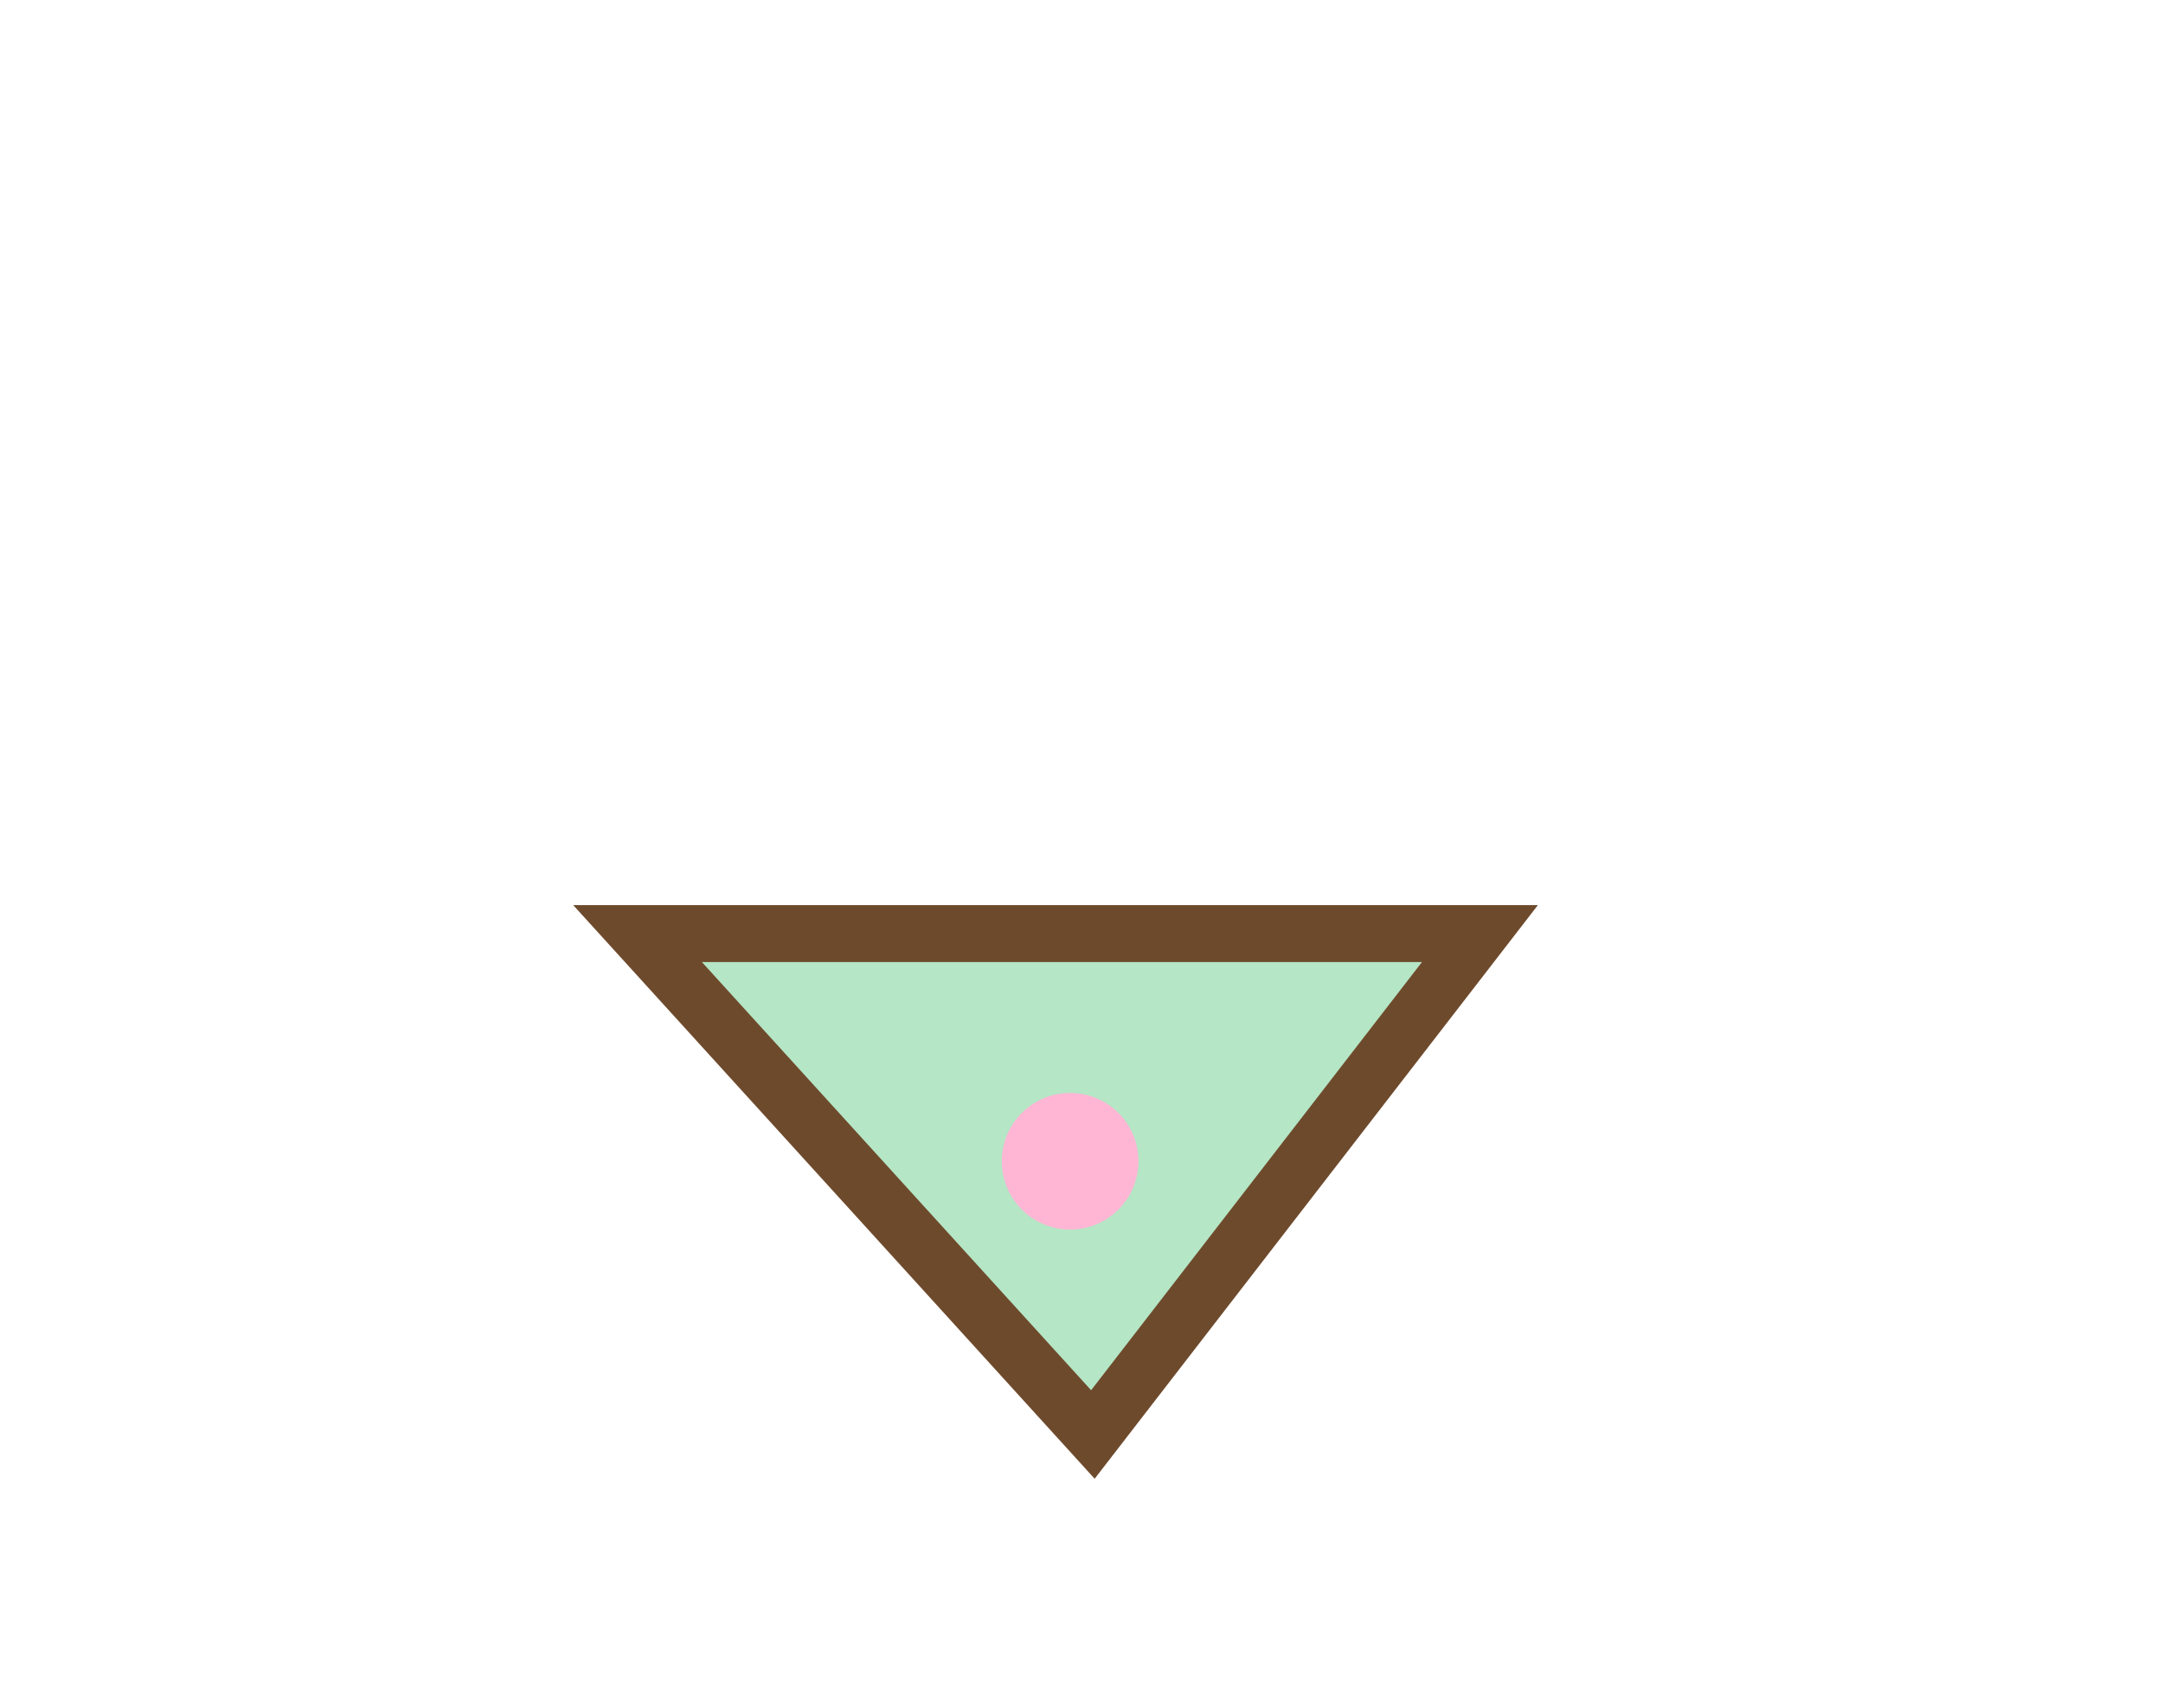
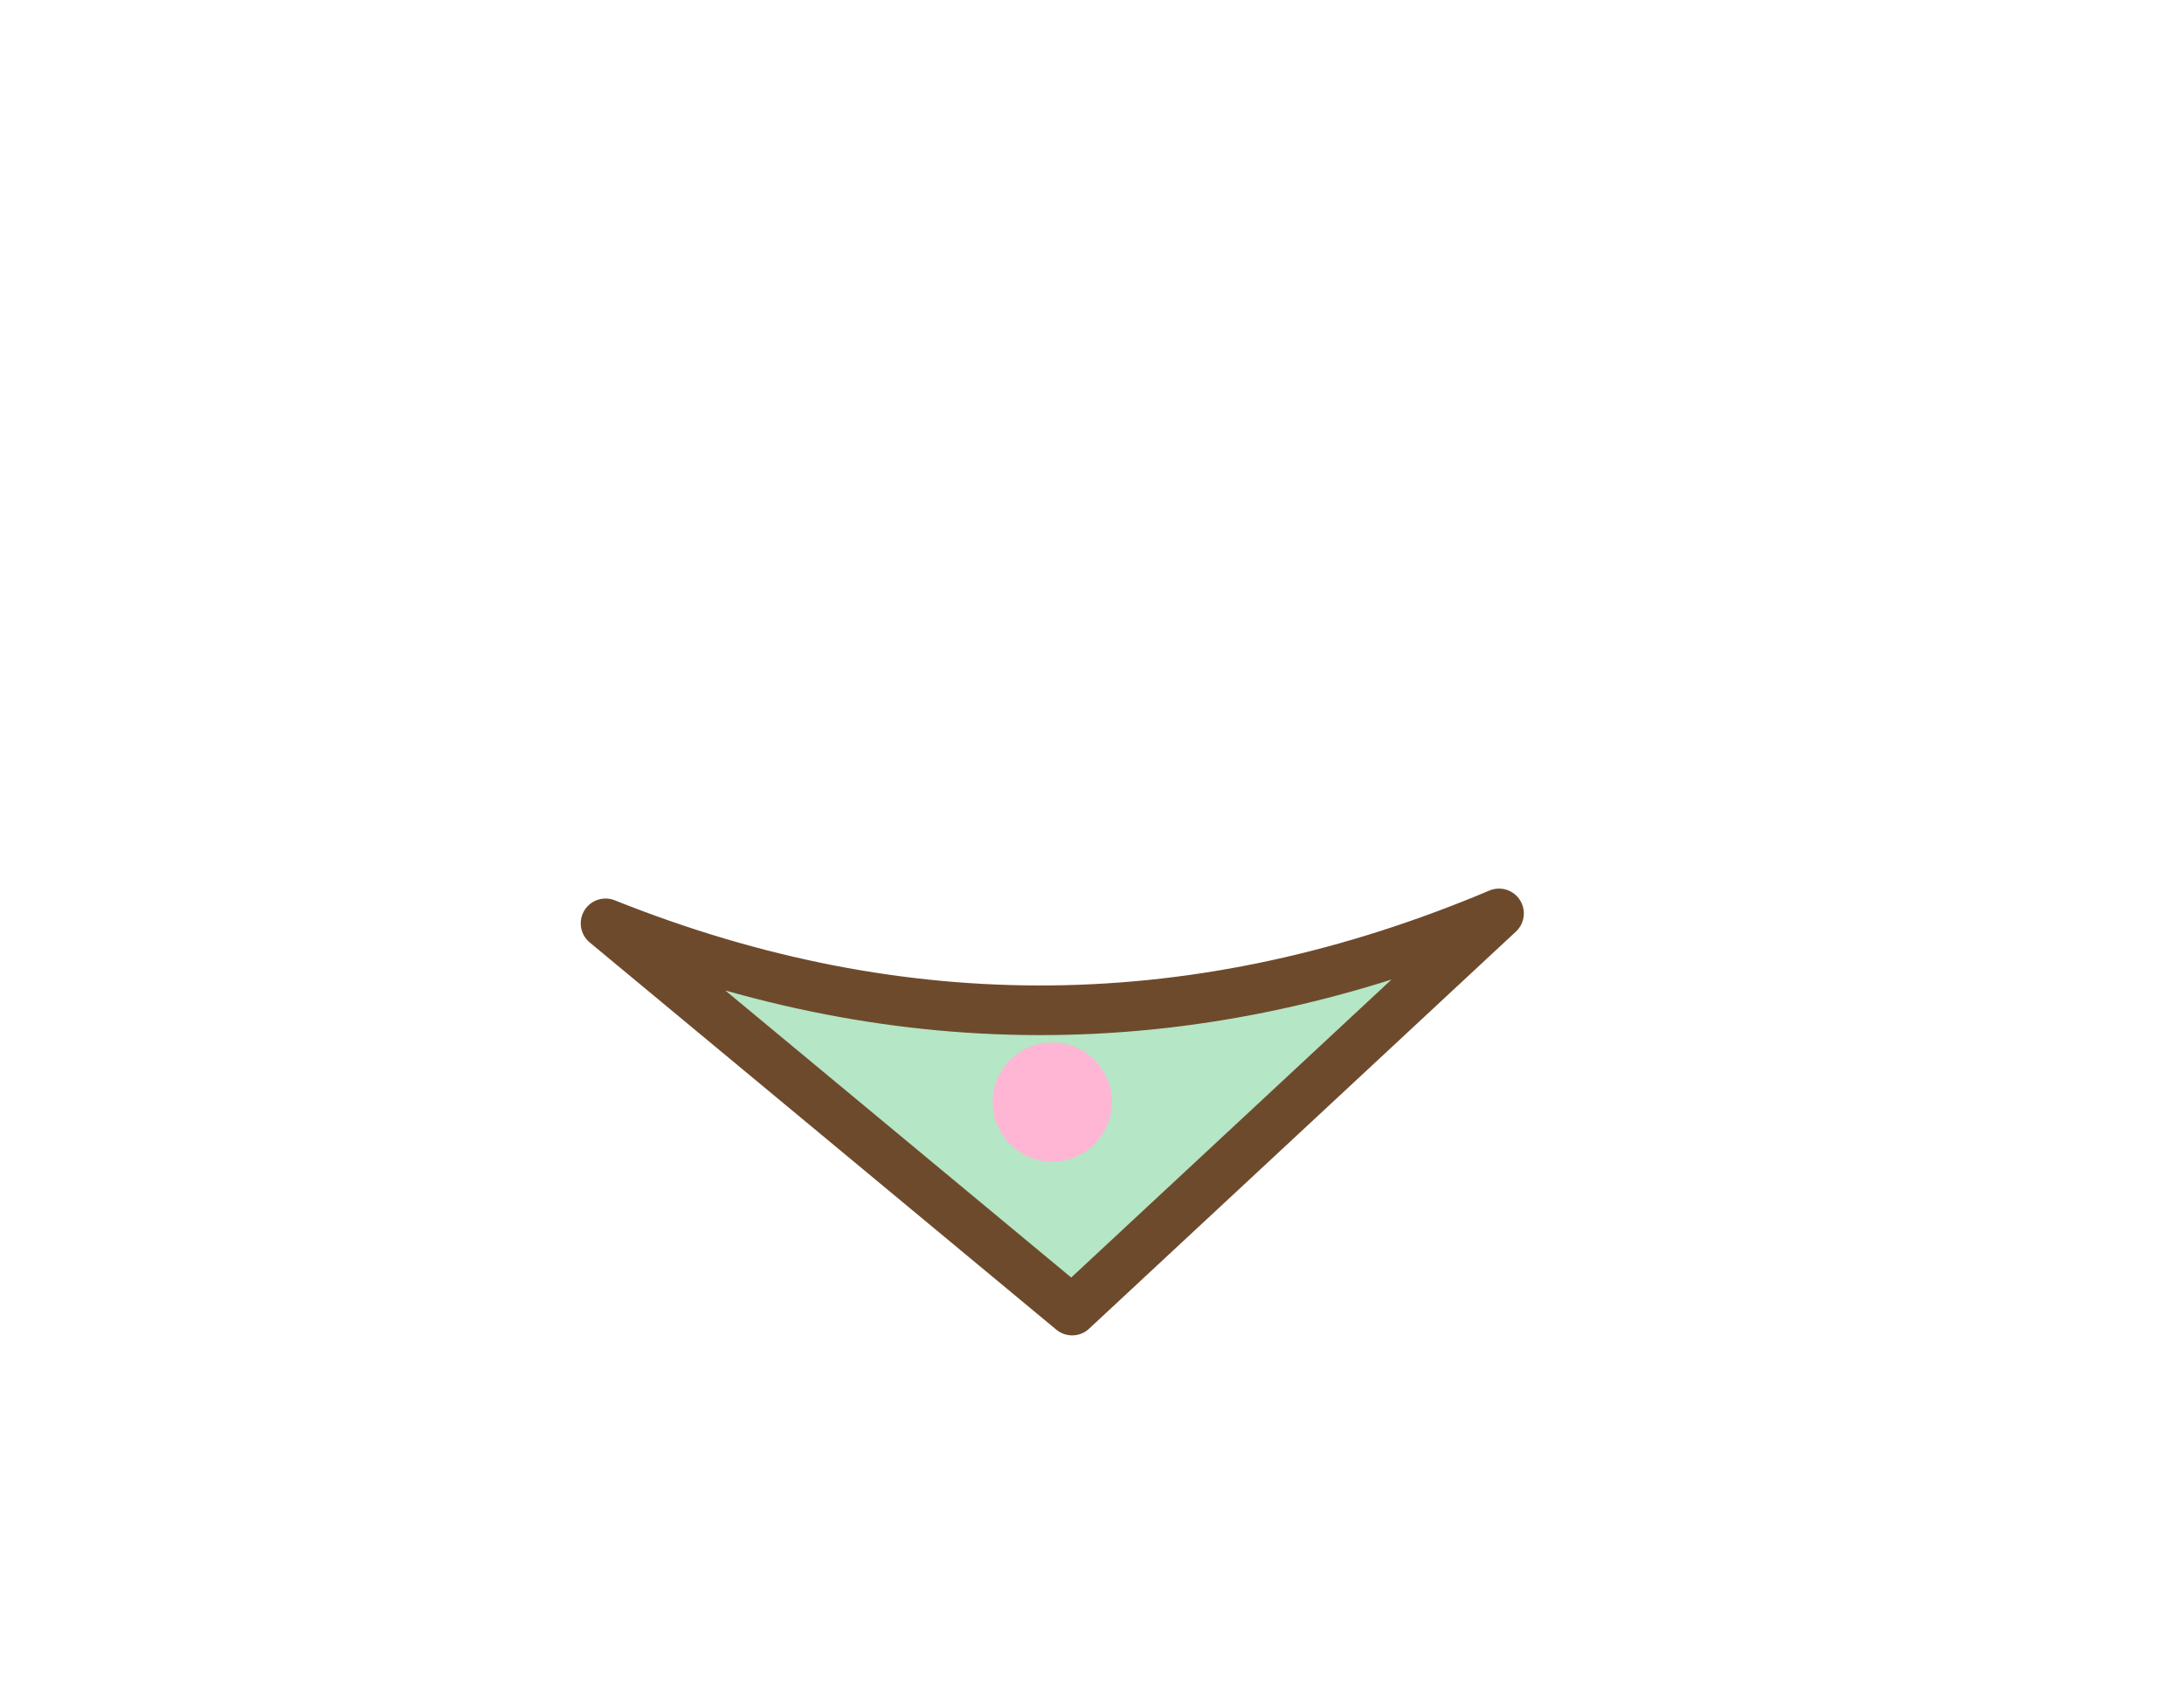
- <svg xmlns="http://www.w3.org/2000/svg" width="190" height="150" viewBox="0 0 190 150">
-   <path d="M56 82 H130 L96 126 Z" fill="#B5E6C5" stroke="#6E4A2C" stroke-width="5" />
-   <circle cx="94" cy="102" r="6" fill="#FFB6D5" />
+ <svg xmlns="http://www.w3.org/2000/svg" width="220" height="170" viewBox="0 0 220 170">
+   <path d="M61 93 Q106 111 151 92 L108 132Z" fill="#B5E6C5" stroke="#6E4A2C" stroke-width="5" stroke-linejoin="round" />
+   <circle cx="106" cy="111" r="6" fill="#FFB6D5" />
</svg>
